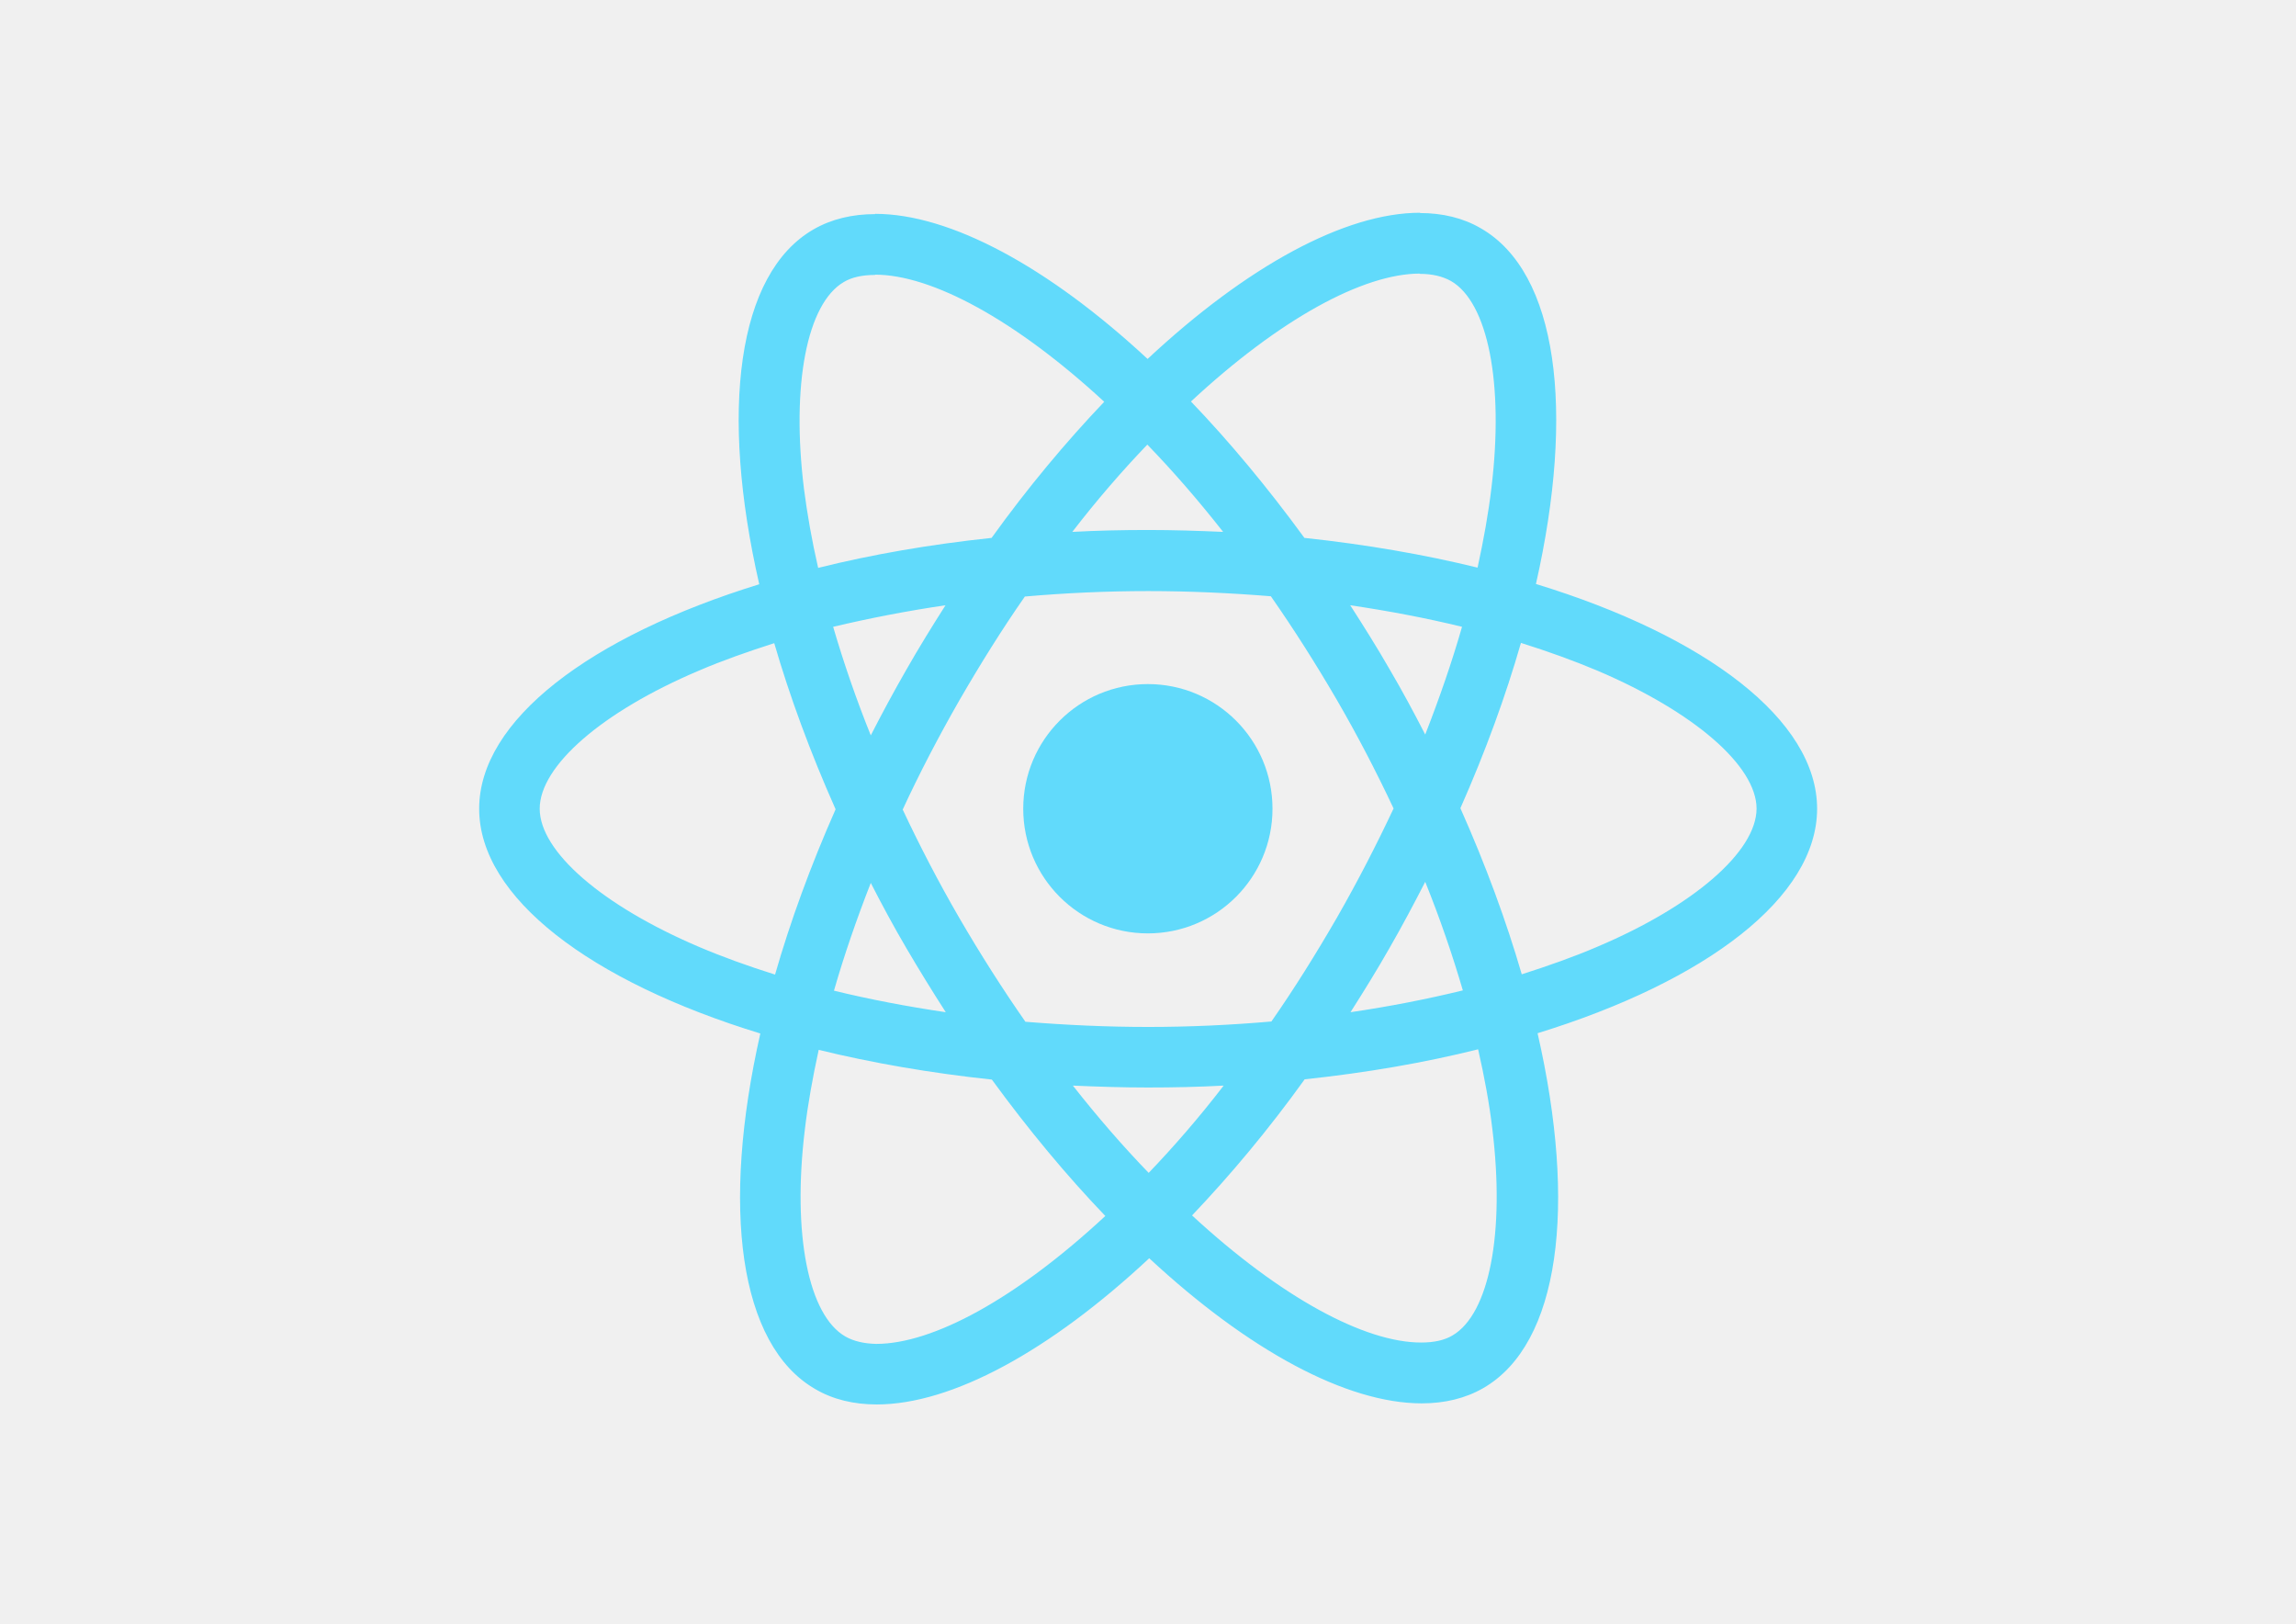
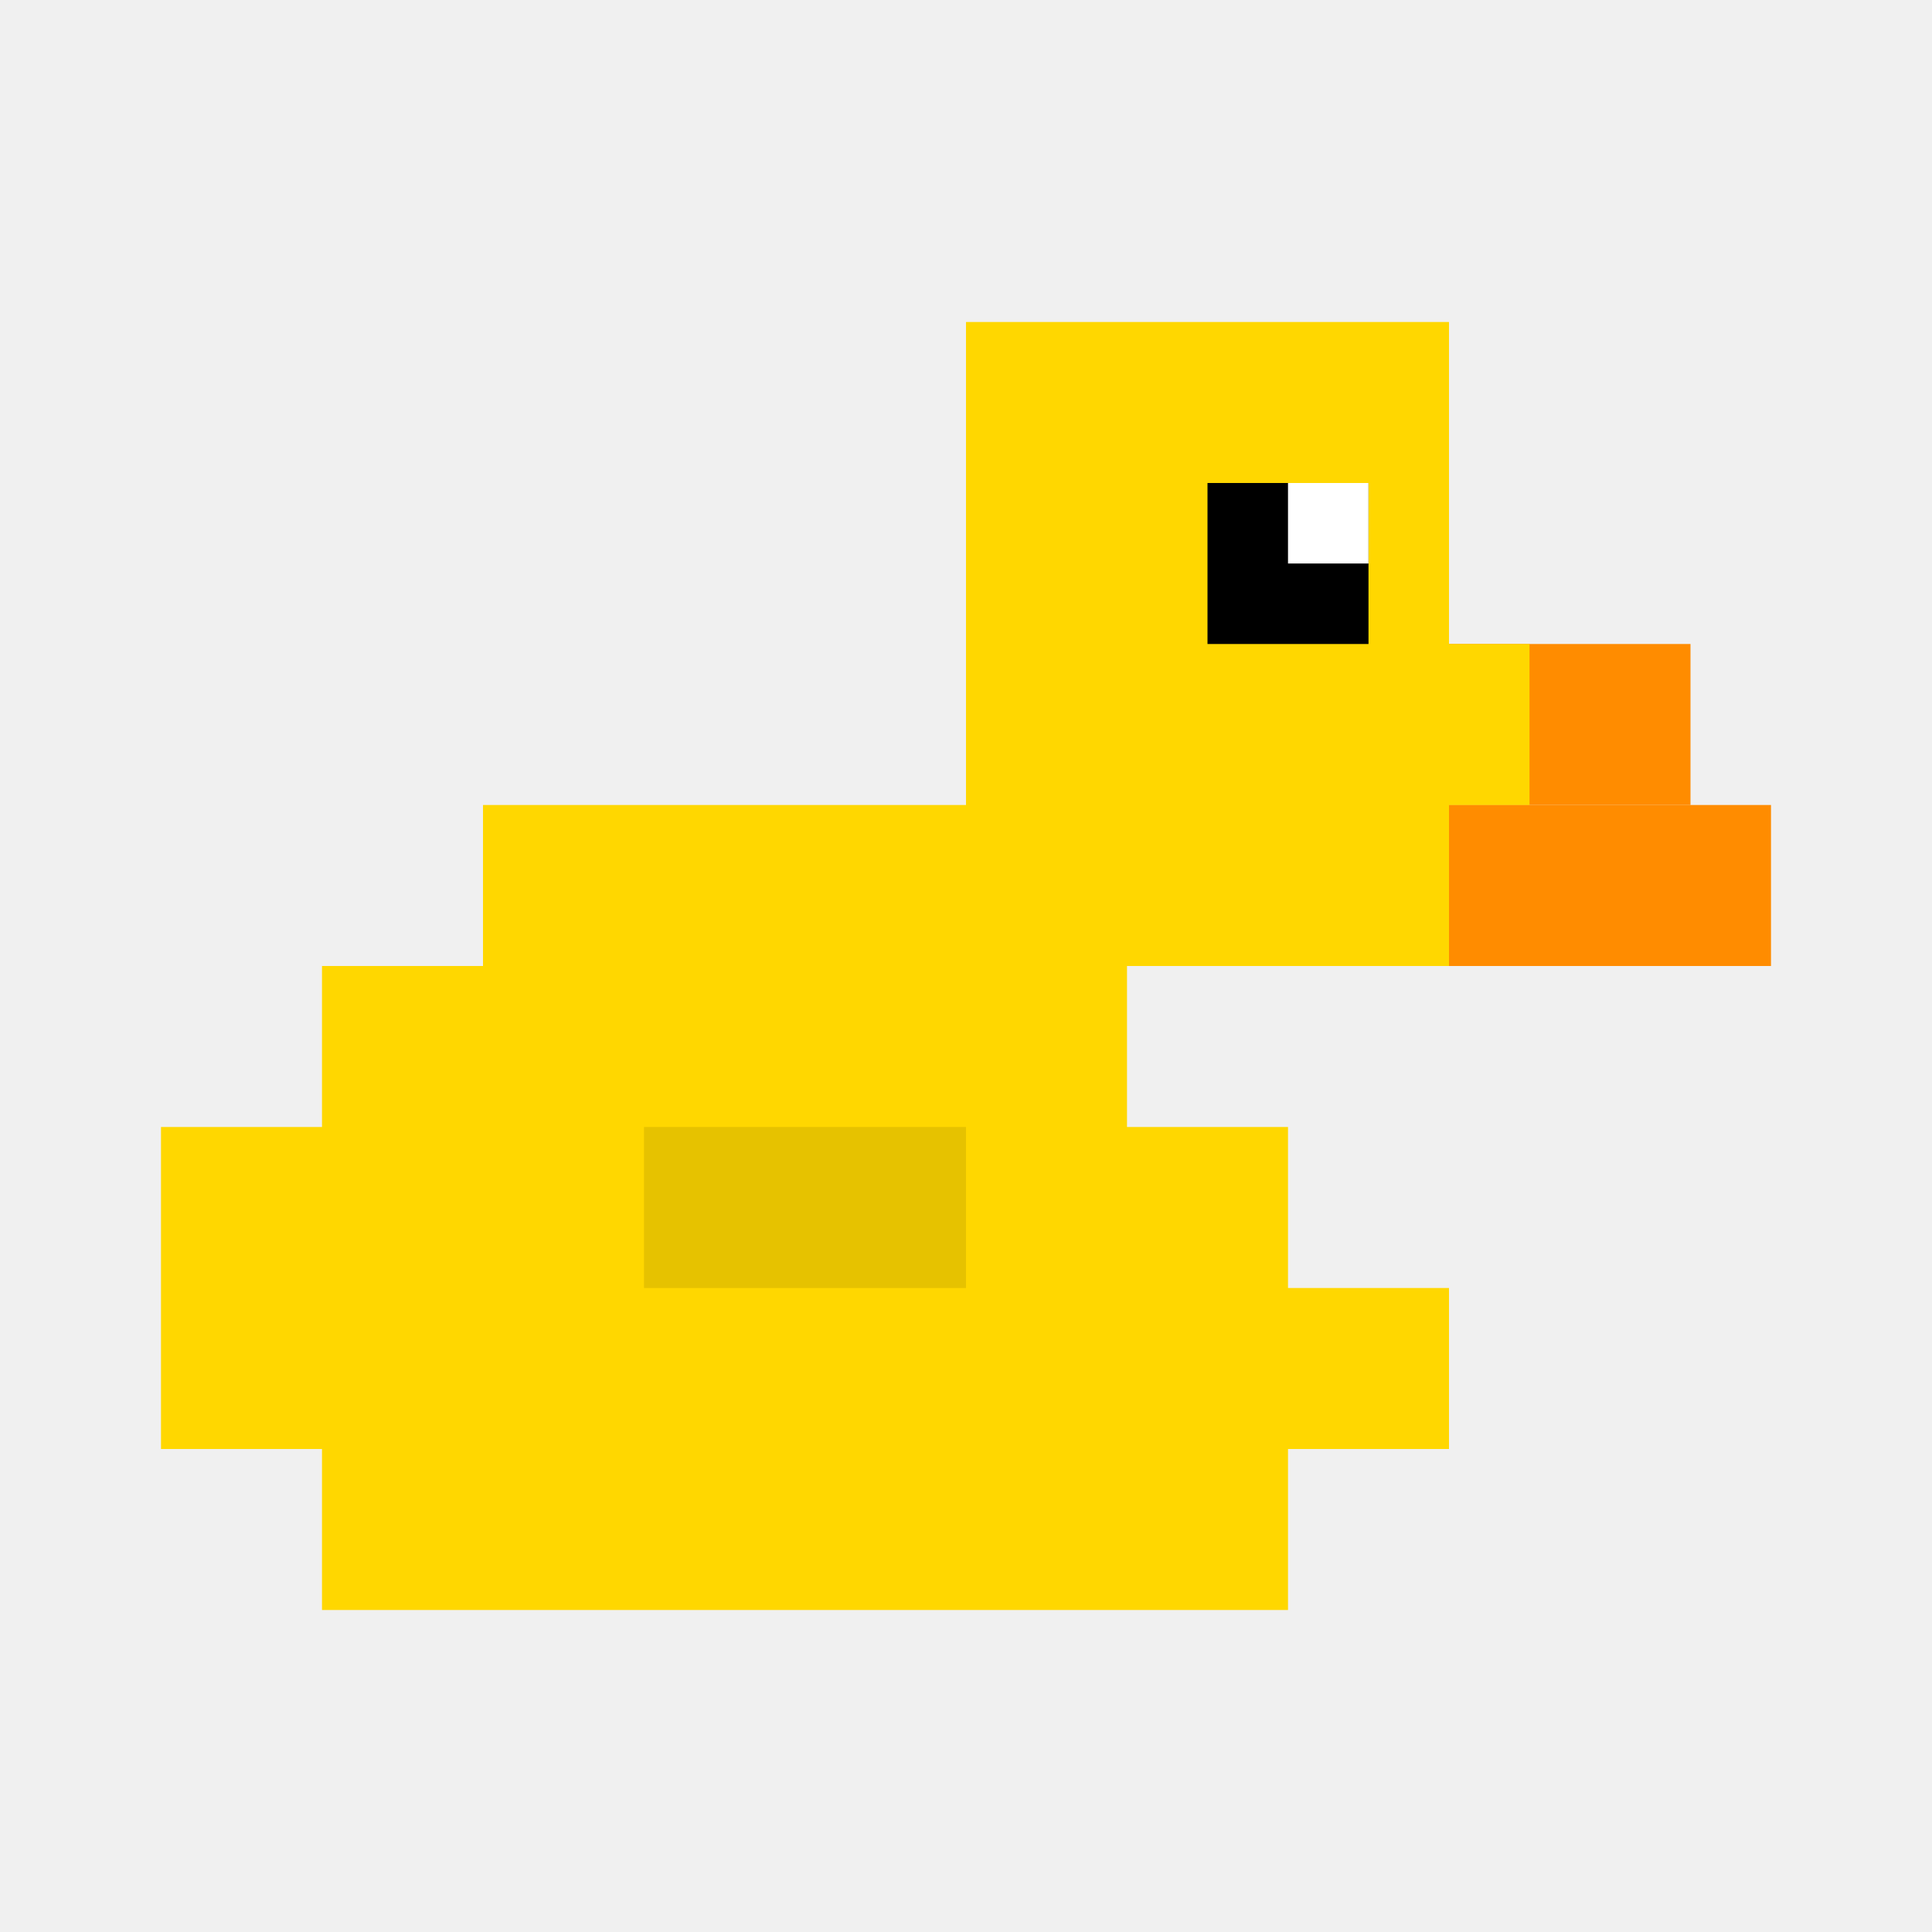
- <svg xmlns="http://www.w3.org/2000/svg" viewBox="0 0 841.9 595.3">
-   <g fill="#61DAFB">
-     <path d="M666.3 296.5c0-32.5-40.7-63.3-103.1-82.4 14.4-63.6 8-114.2-20.2-130.4-6.5-3.8-14.1-5.6-22.4-5.6v22.3c4.6 0 8.3.9 11.4 2.6 13.6 7.8 19.5 37.5 14.9 75.7-1.1 9.4-2.9 19.3-5.1 29.4-19.6-4.8-41-8.5-63.5-10.9-13.5-18.5-27.5-35.3-41.6-50 32.6-30.3 63.2-46.9 84-46.9V78c-27.5 0-63.5 19.6-99.9 53.6-36.4-33.8-72.4-53.2-99.9-53.2v22.3c20.7 0 51.4 16.5 84 46.6-14 14.7-28 31.4-41.3 49.9-22.6 2.4-44 6.1-63.6 11-2.3-10-4-19.7-5.2-29-4.7-38.2 1.1-67.9 14.6-75.8 3-1.8 6.9-2.6 11.5-2.6V78.5c-8.4 0-16 1.8-22.6 5.6-28.1 16.2-34.4 66.7-19.9 130.1-62.2 19.2-102.7 49.9-102.7 82.3 0 32.5 40.7 63.3 103.1 82.4-14.4 63.6-8 114.2 20.2 130.4 6.5 3.8 14.1 5.6 22.5 5.6 27.5 0 63.5-19.6 99.9-53.6 36.4 33.8 72.4 53.2 99.9 53.2 8.4 0 16-1.8 22.6-5.6 28.1-16.2 34.4-66.7 19.9-130.1 62-19.1 102.5-49.9 102.5-82.3zm-130.2-66.7c-3.7 12.9-8.3 26.2-13.5 39.5-4.1-8-8.4-16-13.1-24-4.6-8-9.5-15.8-14.4-23.4 14.2 2.1 27.9 4.7 41 7.9zm-45.8 106.5c-7.8 13.5-15.8 26.3-24.1 38.2-14.9 1.3-30 2-45.2 2-15.1 0-30.2-.7-45-1.9-8.3-11.9-16.4-24.6-24.2-38-7.6-13.1-14.5-26.4-20.8-39.8 6.2-13.4 13.2-26.8 20.7-39.9 7.8-13.5 15.8-26.3 24.1-38.2 14.9-1.3 30-2 45.2-2 15.1 0 30.2.7 45 1.9 8.3 11.9 16.4 24.6 24.2 38 7.6 13.1 14.5 26.4 20.8 39.8-6.3 13.4-13.2 26.8-20.7 39.9zm32.3-13c5.4 13.4 10 26.8 13.8 39.8-13.1 3.2-26.9 5.9-41.2 8 4.9-7.7 9.8-15.6 14.4-23.7 4.6-8 8.9-16.1 13-24.1zM421.2 430c-9.3-9.6-18.6-20.3-27.8-32 9 .4 18.2.7 27.5.7 9.4 0 18.7-.2 27.8-.7-9 11.7-18.3 22.4-27.5 32zm-74.4-58.9c-14.2-2.1-27.9-4.7-41-7.9 3.7-12.9 8.3-26.2 13.5-39.5 4.1 8 8.4 16 13.1 24 4.7 8 9.5 15.8 14.4 23.4zM420.7 163c9.3 9.6 18.6 20.3 27.8 32-9-.4-18.2-.7-27.5-.7-9.4 0-18.7.2-27.8.7 9-11.7 18.3-22.4 27.5-32zm-74 58.9c-4.9 7.7-9.8 15.6-14.4 23.7-4.6 8-8.9 16-13 24-5.4-13.4-10-26.8-13.8-39.8 13.1-3.1 26.9-5.8 41.2-7.9zm-90.5 125.2c-35.4-15.1-58.3-34.9-58.3-50.6 0-15.7 22.9-35.6 58.3-50.6 8.6-3.7 18-7 27.7-10.1 5.7 19.6 13.2 40 22.5 60.9-9.2 20.8-16.6 41.1-22.2 60.6-9.9-3.1-19.3-6.5-28-10.2zM310 490c-13.6-7.8-19.5-37.5-14.9-75.7 1.1-9.4 2.9-19.3 5.1-29.4 19.6 4.8 41 8.5 63.5 10.9 13.5 18.5 27.5 35.3 41.6 50-32.6 30.3-63.2 46.9-84 46.9-4.5-.1-8.3-1-11.3-2.7zm237.2-76.2c4.7 38.2-1.1 67.9-14.6 75.8-3 1.8-6.9 2.6-11.5 2.6-20.7 0-51.4-16.5-84-46.6 14-14.7 28-31.4 41.3-49.9 22.6-2.4 44-6.1 63.6-11 2.3 10.1 4.1 19.8 5.2 29.1zm38.5-66.7c-8.6 3.7-18 7-27.7 10.1-5.7-19.6-13.2-40-22.5-60.9 9.2-20.8 16.6-41.1 22.2-60.6 9.9 3.1 19.3 6.5 28.1 10.2 35.4 15.1 58.3 34.9 58.3 50.6-.1 15.7-23 35.6-58.4 50.6zM320.8 78.4z" />
-     <circle cx="420.9" cy="296.5" r="45.7" />
-     <path d="M520.5 78.1z" />
+ <svg xmlns="http://www.w3.org/2000/svg" viewBox="0 0 24 24" fill="none">
+   <g id="duck">
+     <path d="M18 8H21V10H18V8Z" fill="#FF8C00" />
+     <path d="M18 10H22V12H18V10Z" fill="#FF8C00" />
+     <path d="M12 4H18V8H19V10H18V12H12V4Z" fill="#FFD700" />
+     <path d="M15 6H17V8H15V6Z" fill="black" />
+     <path d="M16 6H17V7H16V6Z" fill="white" />
+     <path d="M6 10H12V12H14V14H16V16H18V18H16V20H4V18H2V14H4V12H6V10Z" fill="#FFD700" />
+     <path d="M8 14H12V16H8V14Z" fill="#E6C200" />
  </g>
</svg>
